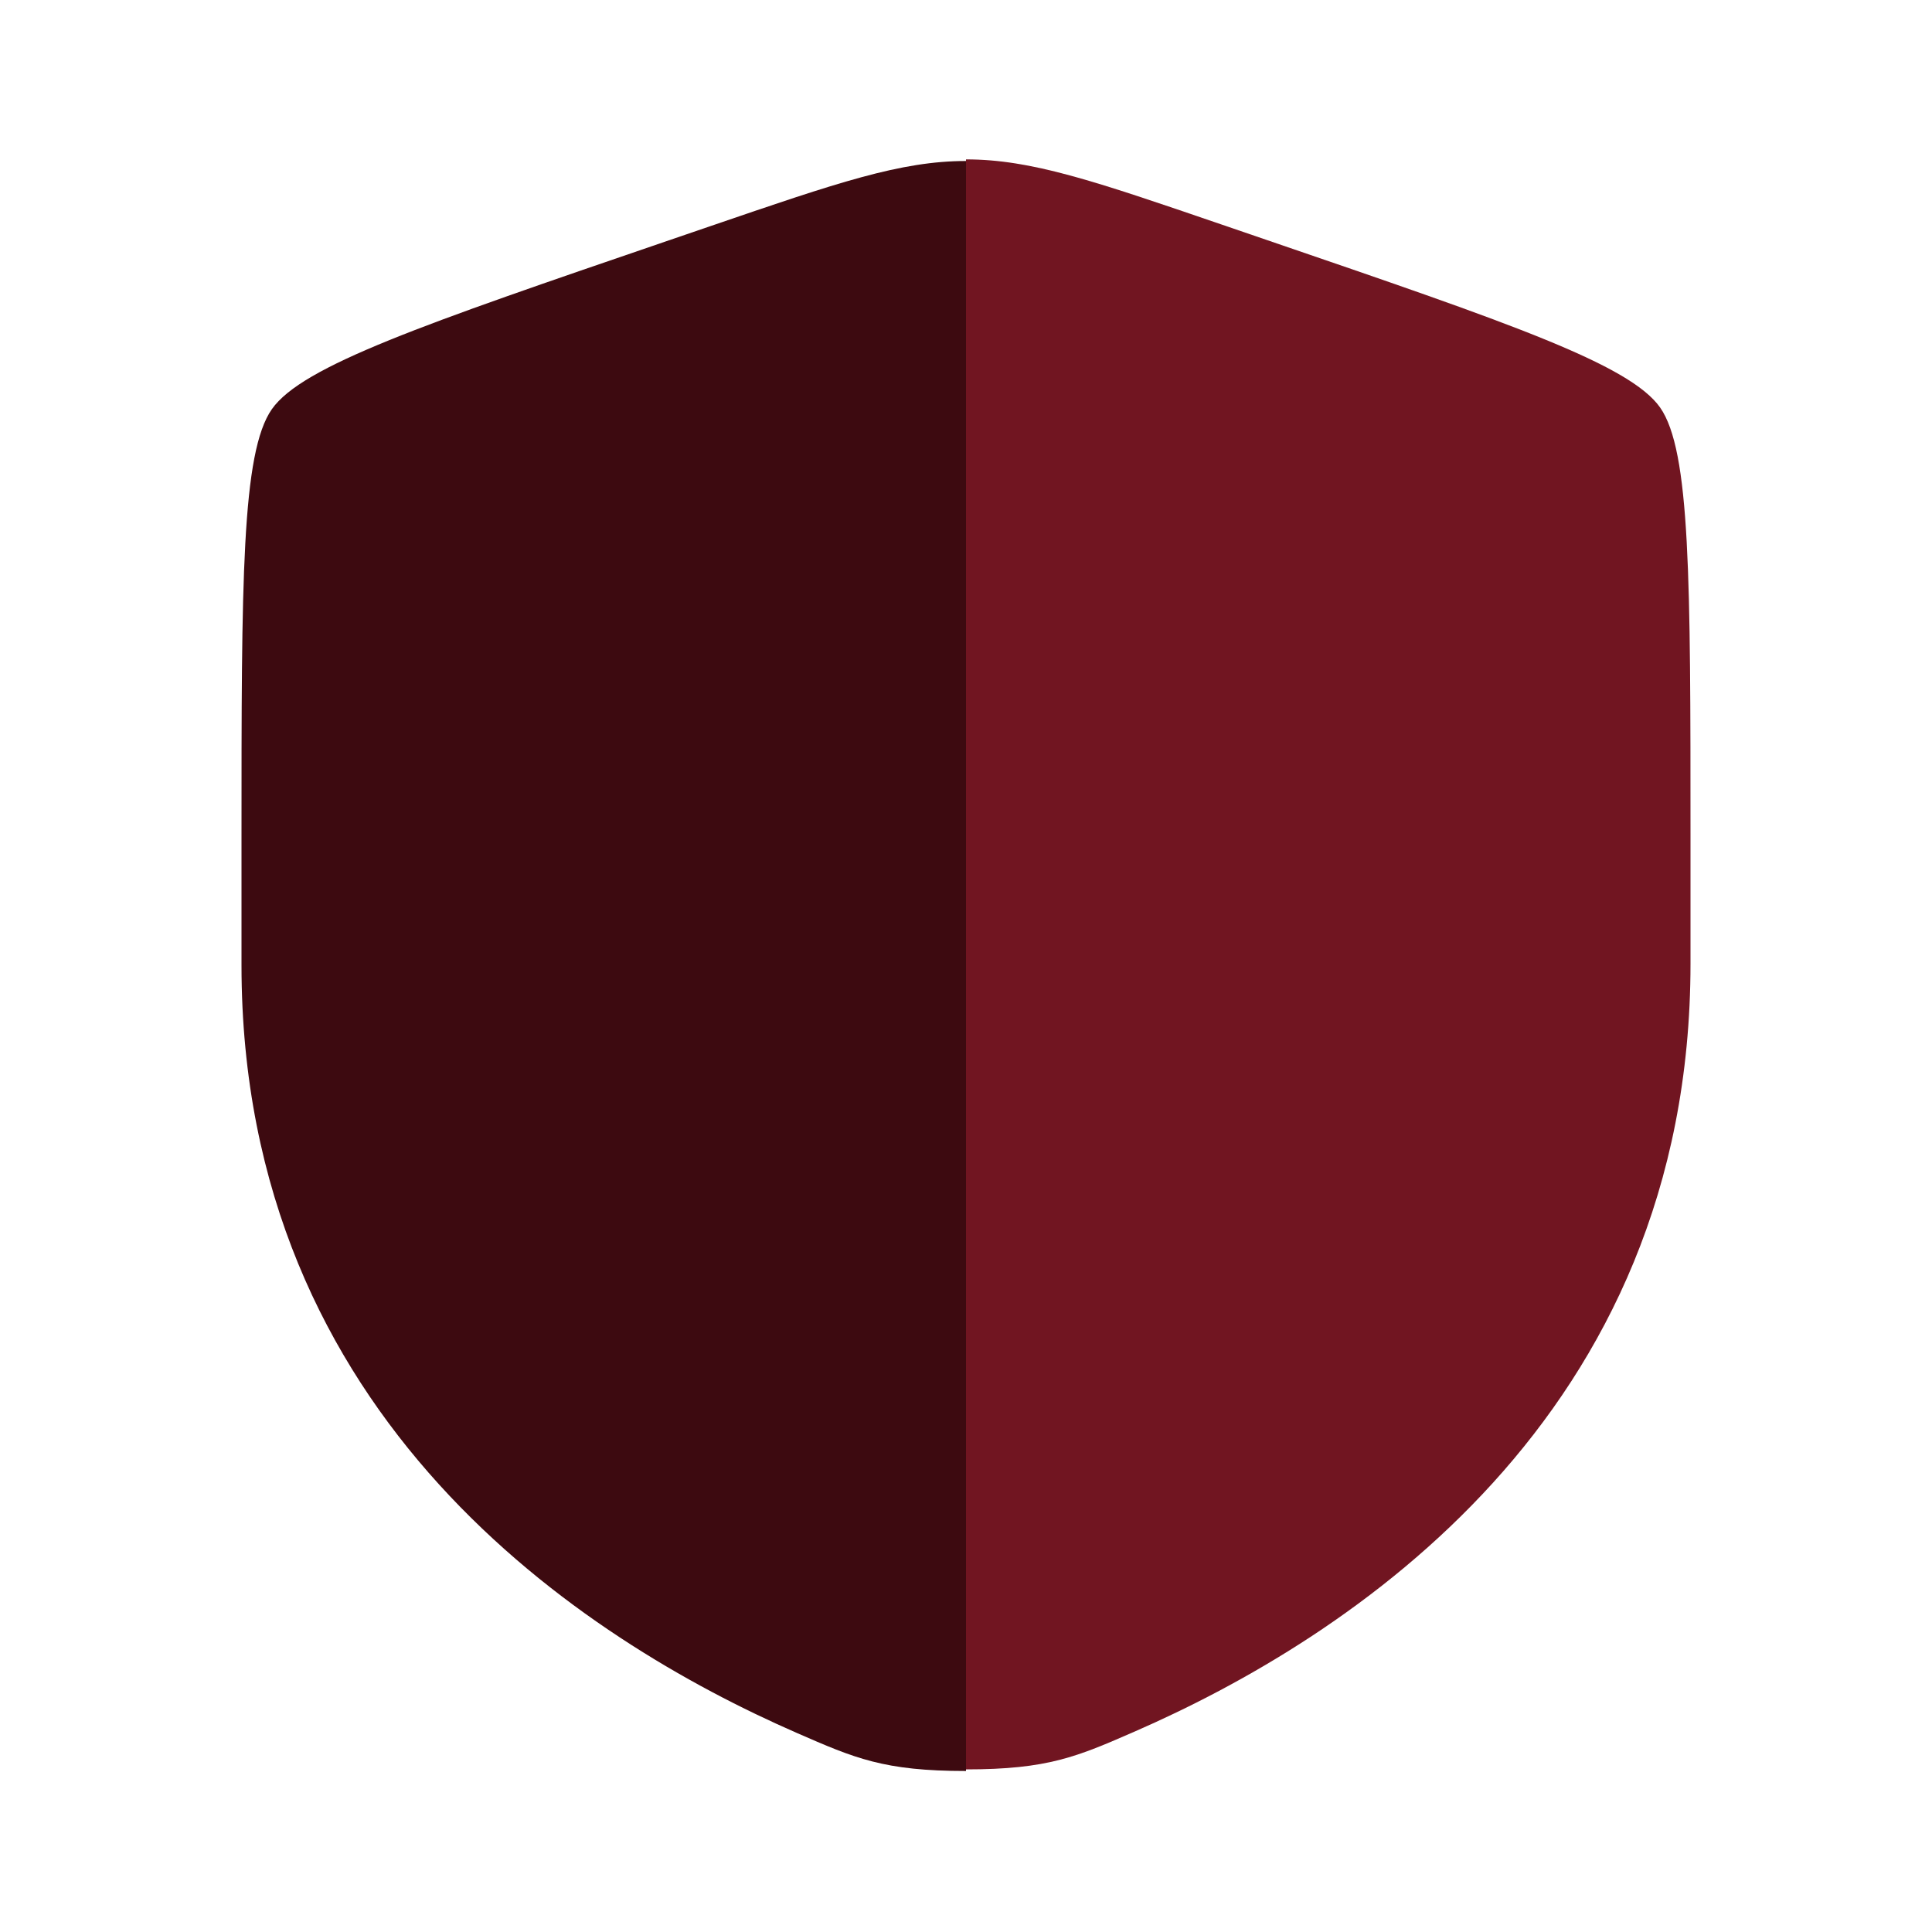
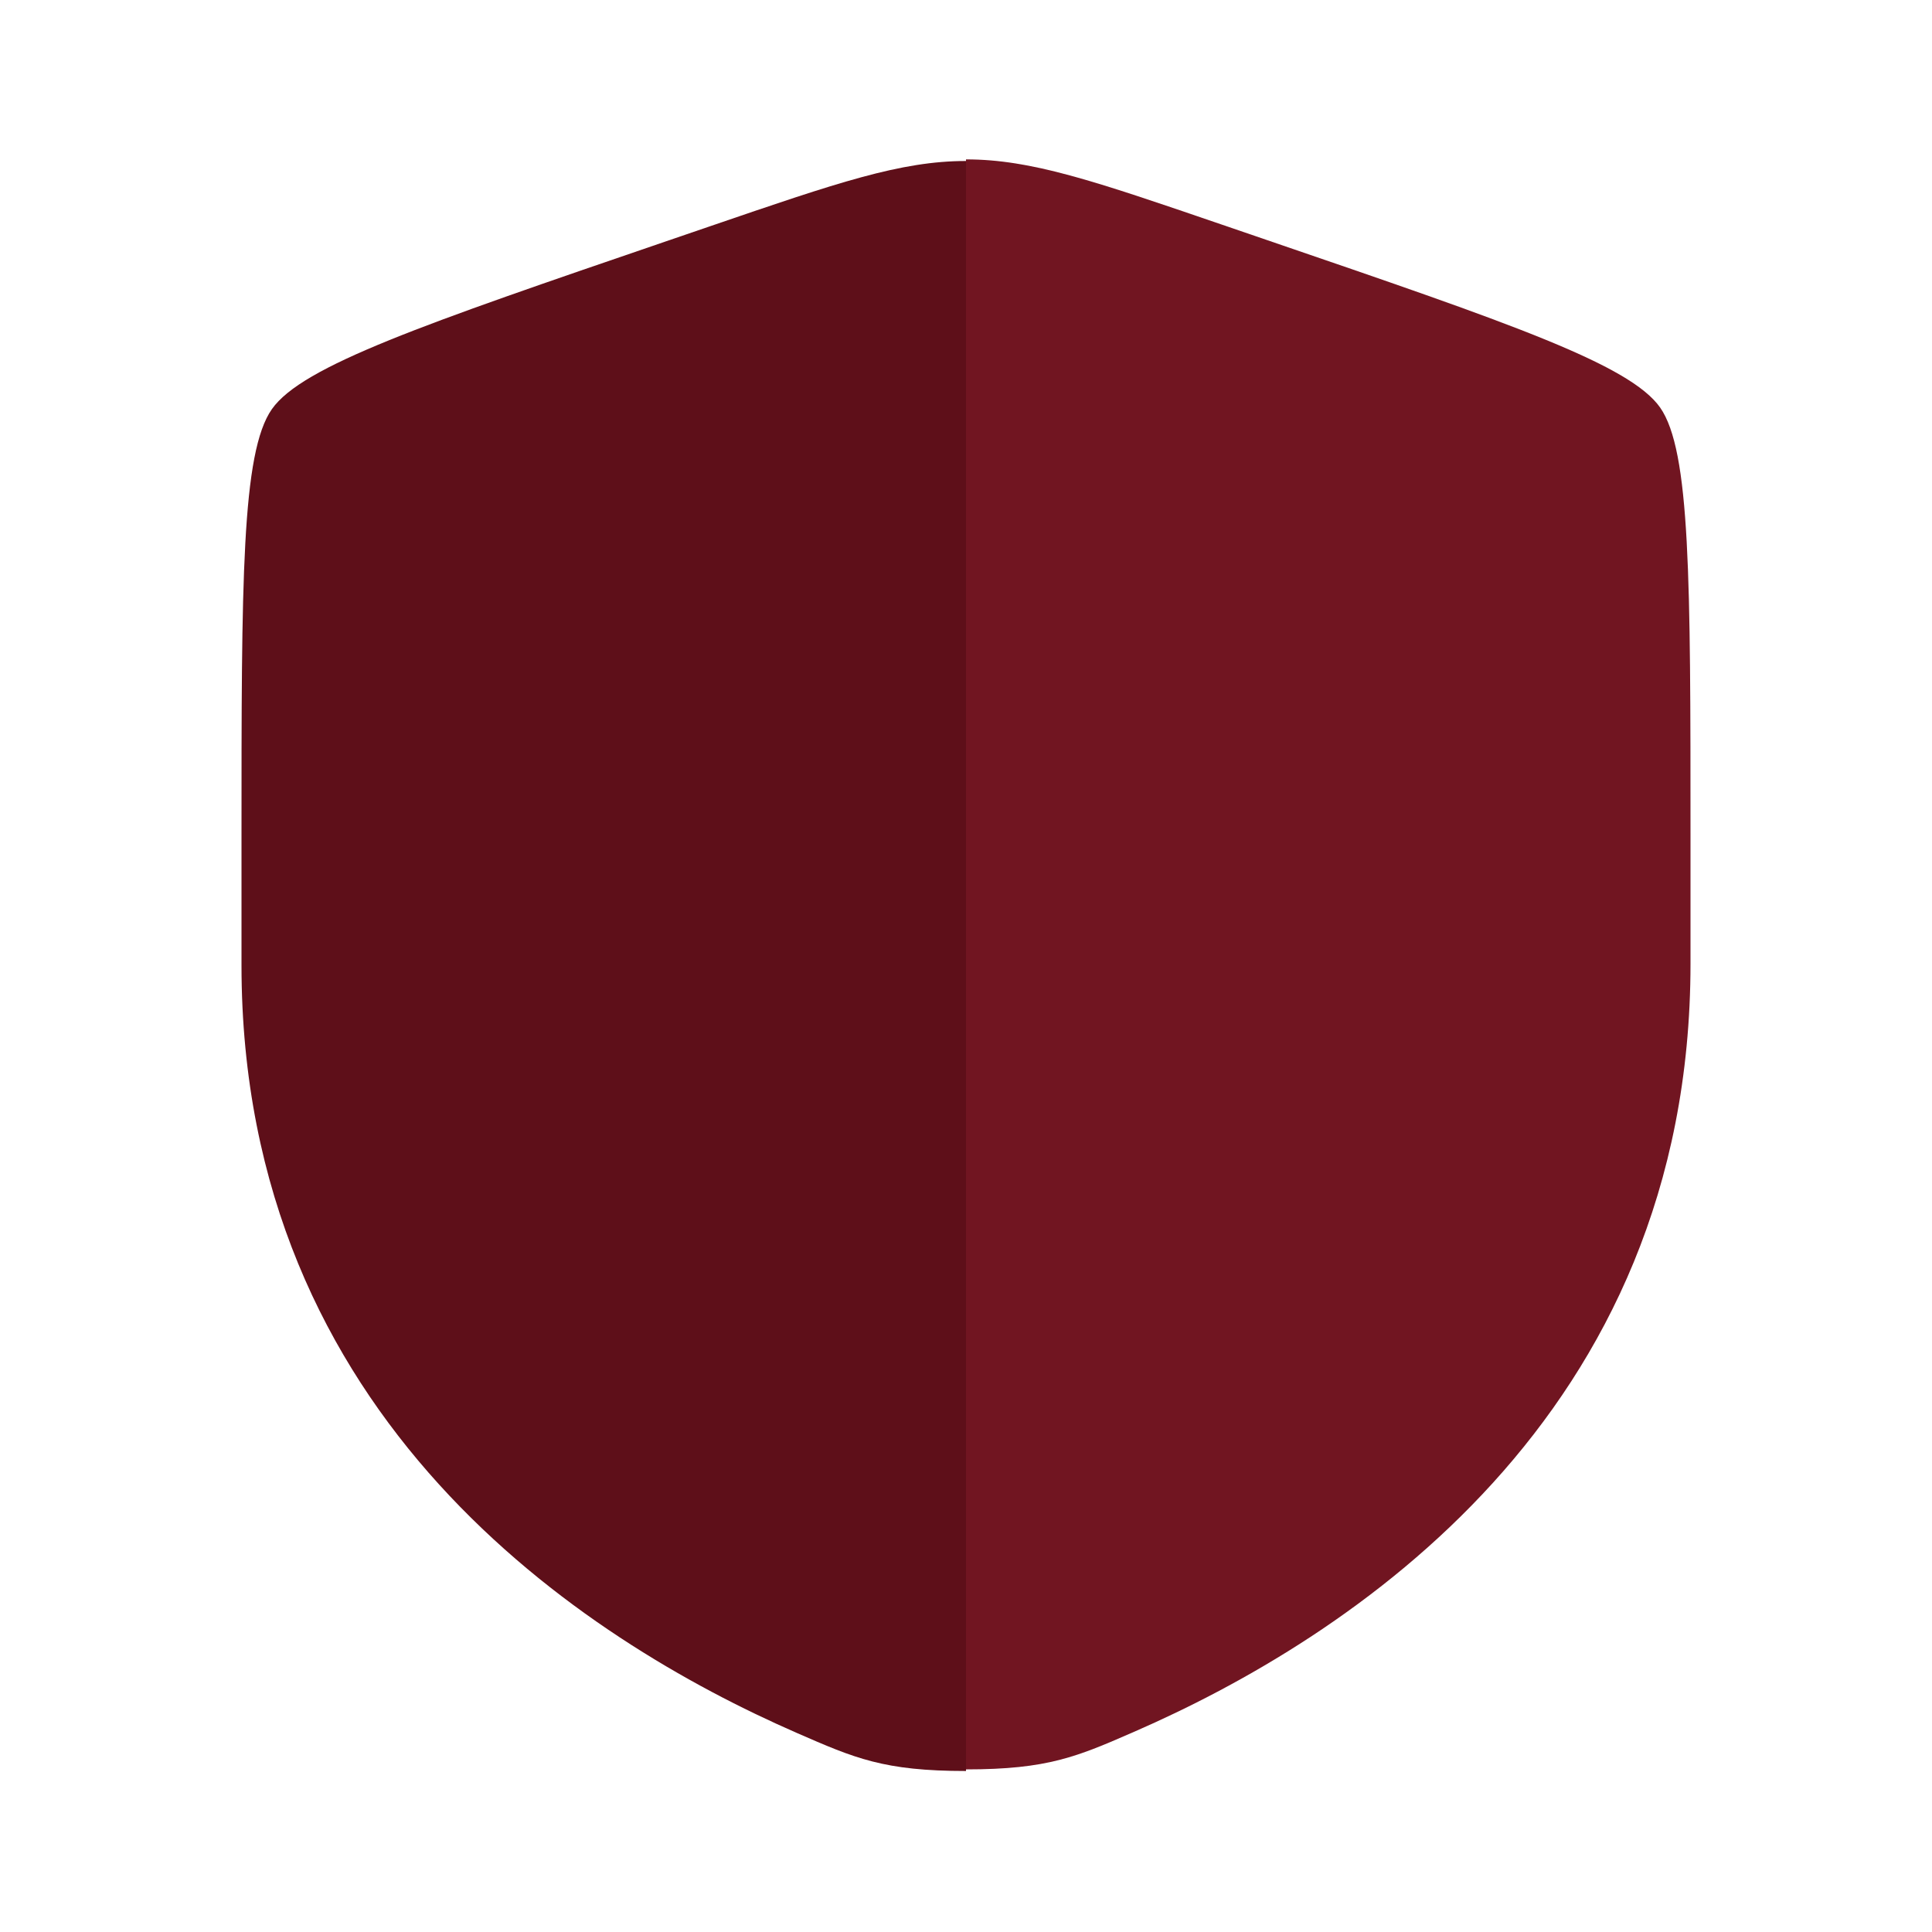
<svg xmlns="http://www.w3.org/2000/svg" width="800" height="800" viewBox="0 0 800 800" fill="none">
-   <path fill-rule="evenodd" clip-rule="evenodd" d="M112.584 169.414C100 187.343 100 240.636 100 347.223V399.713C100 587.647 241.299 678.85 329.952 717.577C354 728.08 366.023 733.333 400 733.333V66.667C372.953 66.667 346.833 75.608 294.591 93.491L275.497 100.026C175.277 134.332 125.168 151.485 112.584 169.414Z" fill="#3D0A10" />
+   <path fill-rule="evenodd" clip-rule="evenodd" d="M112.584 169.414C100 187.343 100 240.636 100 347.223V399.713C100 587.647 241.299 678.85 329.952 717.577C354 728.08 366.023 733.333 400 733.333V66.667C372.953 66.667 346.833 75.608 294.591 93.491L275.497 100.026C175.277 134.332 125.168 151.485 112.584 169.414Z" fill="#5E0F19" />
  <path d="M700 399.047V346.557C700 239.969 700 186.676 687.417 168.747C674.833 150.818 624.723 133.665 524.503 99.36L505.41 92.824C453.167 74.941 427.047 66 400 66V732.667C433.977 732.667 446 727.413 470.047 716.91C558.7 678.183 700 586.98 700 399.047Z" fill="#711521" />
</svg>
